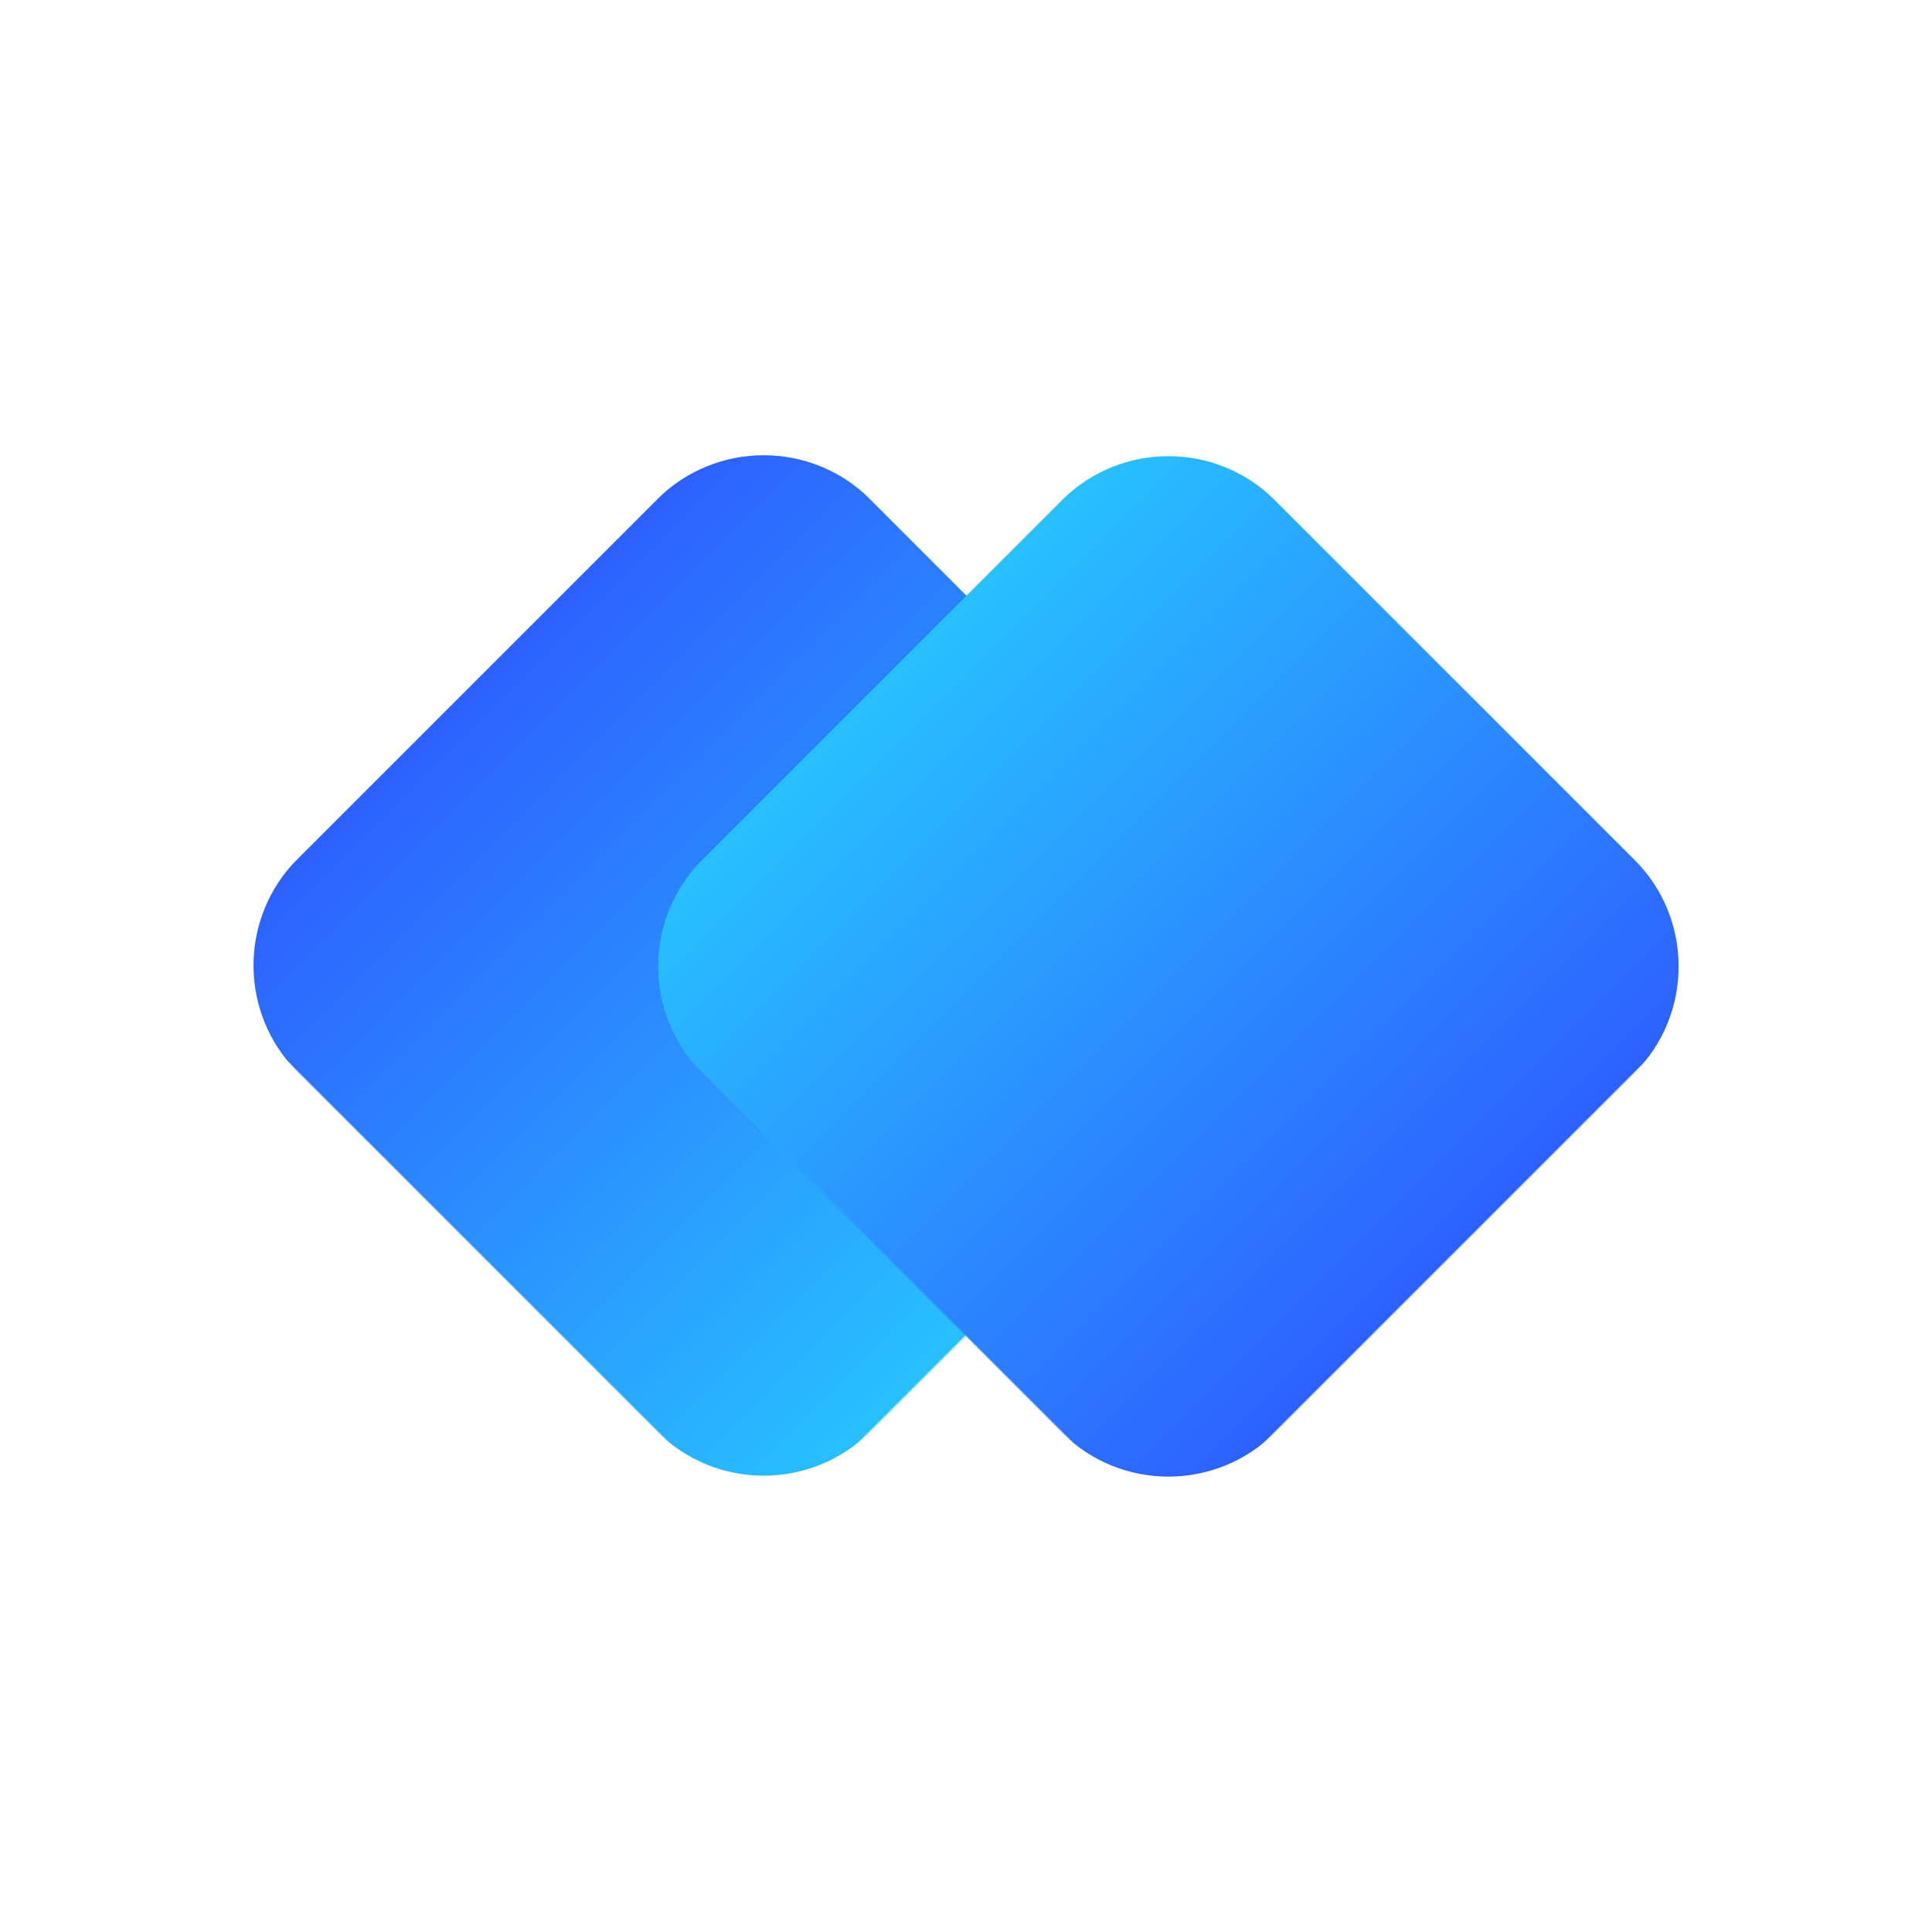
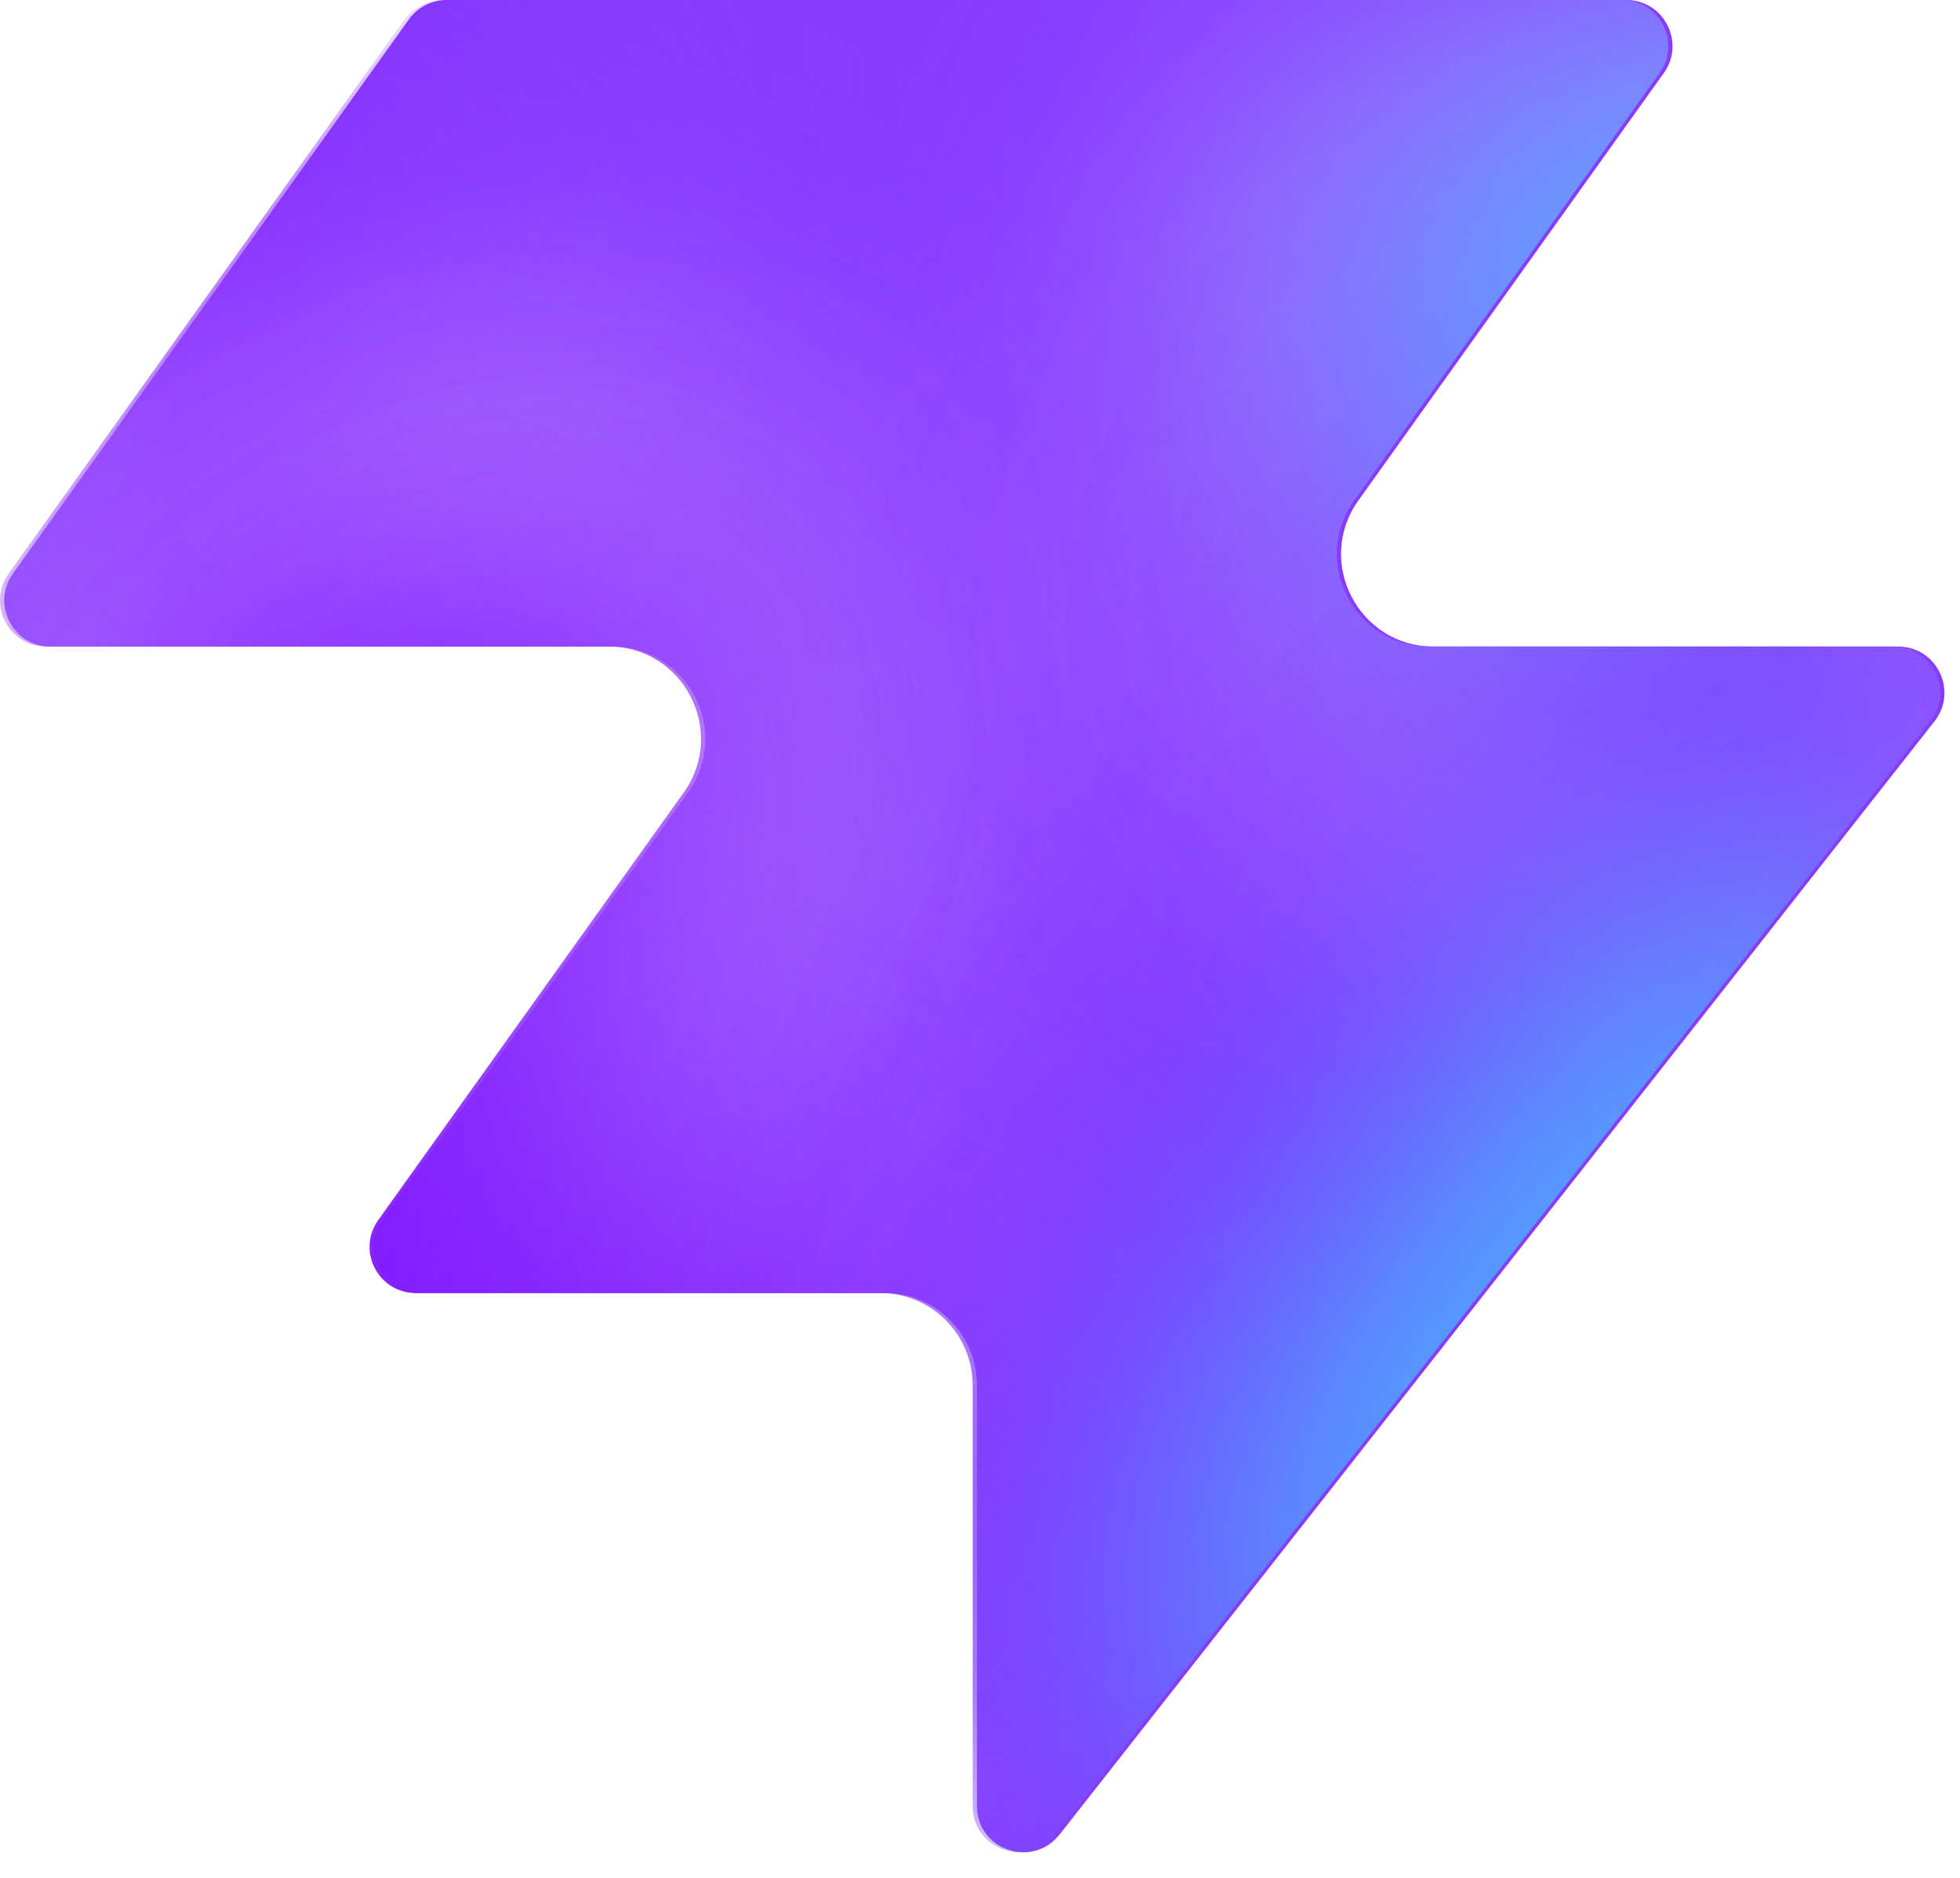
- <svg xmlns="http://www.w3.org/2000/svg" width="1024" height="1024" fill="none">
-   <defs>
-     <clipPath id="a" class="frame-clip frame-clip-def">
-       <rect width="1024" height="1024" rx="0" ry="0" />
-     </clipPath>
-   </defs>
-   <g class="frame-container-wrapper">
-     <g class="frame-container-blur">
-       <g class="frame-container-shadows" clip-path="url(#a)">
-         <g class="fills">
-           <rect width="1024" height="1024" class="frame-background" rx="0" ry="0" />
-         </g>
-         <g class="frame-children">
-           <defs>
-             <linearGradient id="b" x1="0" x2="1" y1=".5" y2=".5">
-               <stop offset="0" stop-color="#2d61ff" />
-               <stop offset="1" stop-color="#28bfff" />
-             </linearGradient>
-             <pattern id="c" width="429.3" height="429.3" x="190" y="297.3" patternUnits="userSpaceOnUse">
-               <path d="M0 0h429v429H0z" style="fill:url(#b)" />
-             </pattern>
-           </defs>
-           <rect width="429.3" height="429.3" x="190" y="297.3" fill="url(#c)" class="fills" rx="80" ry="80" transform="rotate(45 405 512)" />
-           <defs>
-             <linearGradient id="d" x1="0" x2="1" y1=".5" y2=".5">
-               <stop offset="0" stop-color="#28bfff" />
-               <stop offset="1" stop-color="#2d61ff" />
-             </linearGradient>
-             <pattern id="e" width="429.3" height="429.3" x="404.7" y="297.3" patternUnits="userSpaceOnUse">
-               <path d="M0 0h429v429H0z" style="fill:url(#d)" />
-             </pattern>
-           </defs>
-           <rect width="429.3" height="429.3" x="404.7" y="297.3" fill="url(#e)" class="fills" rx="80" ry="80" transform="rotate(45 619 512)" />
-         </g>
-       </g>
+ <svg xmlns="http://www.w3.org/2000/svg" width="48" height="46" fill="none" viewBox="0 0 48 46">
+   <path fill="#863bff" d="M25.946 44.938c-.664.845-2.021.375-2.021-.698V33.937a2.26 2.26 0 0 0-2.262-2.262H10.287c-.92 0-1.456-1.04-.92-1.788l7.48-10.471c1.07-1.497 0-3.578-1.842-3.578H1.237c-.92 0-1.456-1.04-.92-1.788L10.013.474c.214-.297.556-.474.92-.474h28.894c.92 0 1.456 1.04.92 1.788l-7.48 10.471c-1.07 1.498 0 3.579 1.842 3.579h11.377c.943 0 1.473 1.088.89 1.83L25.947 44.94z" style="fill:#863bff;fill:color(display-p3 .525 .23 1);fill-opacity:1" />
+   <mask id="a" width="48" height="46" x="0" y="0" maskUnits="userSpaceOnUse" style="mask-type:alpha">
+     <path fill="#000" d="M25.842 44.938c-.664.844-2.021.375-2.021-.698V33.937a2.26 2.26 0 0 0-2.262-2.262H10.183c-.92 0-1.456-1.04-.92-1.788l7.48-10.471c1.07-1.498 0-3.579-1.842-3.579H1.133c-.92 0-1.456-1.04-.92-1.787L9.91.473c.214-.297.556-.474.92-.474h28.894c.92 0 1.456 1.04.92 1.788l-7.48 10.471c-1.07 1.498 0 3.578 1.842 3.578h11.377c.943 0 1.473 1.088.89 1.832L25.843 44.94z" style="fill:#000;fill-opacity:1" />
+   </mask>
+   <g mask="url(#a)">
+     <g filter="url(#b)">
+       <ellipse cx="5.508" cy="14.704" fill="#ede6ff" rx="5.508" ry="14.704" style="fill:#ede6ff;fill:color(display-p3 .927 .903 1);fill-opacity:1" transform="matrix(.00324 1 1 -.00324 -4.47 31.516)" />
+     </g>
+     <g filter="url(#c)">
+       <ellipse cx="10.399" cy="29.851" fill="#ede6ff" rx="10.399" ry="29.851" style="fill:#ede6ff;fill:color(display-p3 .927 .903 1);fill-opacity:1" transform="matrix(.00324 1 1 -.00324 -39.328 7.883)" />
+     </g>
+     <g filter="url(#d)">
+       <ellipse cx="5.508" cy="30.487" fill="#7e14ff" rx="5.508" ry="30.487" style="fill:#7e14ff;fill:color(display-p3 .492 .077 1);fill-opacity:1" transform="rotate(89.814 -25.913 -14.639)scale(1 -1)" />
+     </g>
+     <g filter="url(#e)">
+       <ellipse cx="5.508" cy="30.599" fill="#7e14ff" rx="5.508" ry="30.599" style="fill:#7e14ff;fill:color(display-p3 .492 .077 1);fill-opacity:1" transform="rotate(89.814 -32.644 -3.334)scale(1 -1)" />
+     </g>
+     <g filter="url(#f)">
+       <ellipse cx="5.508" cy="30.599" fill="#7e14ff" rx="5.508" ry="30.599" style="fill:#7e14ff;fill:color(display-p3 .492 .077 1);fill-opacity:1" transform="matrix(.00324 1 1 -.00324 -34.34 30.47)" />
+     </g>
+     <g filter="url(#g)">
+       <ellipse cx="14.072" cy="22.078" fill="#ede6ff" rx="14.072" ry="22.078" style="fill:#ede6ff;fill:color(display-p3 .927 .903 1);fill-opacity:1" transform="rotate(93.35 24.506 48.493)scale(-1 1)" />
+     </g>
+     <g filter="url(#h)">
+       <ellipse cx="3.47" cy="21.501" fill="#7e14ff" rx="3.47" ry="21.501" style="fill:#7e14ff;fill:color(display-p3 .492 .077 1);fill-opacity:1" transform="rotate(89.009 28.708 47.59)scale(-1 1)" />
+     </g>
+     <g filter="url(#i)">
+       <ellipse cx="3.47" cy="21.501" fill="#7e14ff" rx="3.47" ry="21.501" style="fill:#7e14ff;fill:color(display-p3 .492 .077 1);fill-opacity:1" transform="rotate(89.009 28.708 47.59)scale(-1 1)" />
+     </g>
+     <g filter="url(#j)">
+       <ellipse cx=".387" cy="8.972" fill="#7e14ff" rx="4.407" ry="29.108" style="fill:#7e14ff;fill:color(display-p3 .492 .077 1);fill-opacity:1" transform="rotate(39.51 .387 8.972)" />
+     </g>
+     <g filter="url(#k)">
+       <ellipse cx="47.523" cy="-6.092" fill="#7e14ff" rx="4.407" ry="29.108" style="fill:#7e14ff;fill:color(display-p3 .492 .077 1);fill-opacity:1" transform="rotate(37.892 47.523 -6.092)" />
+     </g>
+     <g filter="url(#l)">
+       <ellipse cx="41.412" cy="6.333" fill="#47bfff" rx="5.971" ry="9.665" style="fill:#47bfff;fill:color(display-p3 .28 .748 1);fill-opacity:1" transform="rotate(37.892 41.412 6.333)" />
+     </g>
+     <g filter="url(#m)">
+       <ellipse cx="-1.879" cy="38.332" fill="#7e14ff" rx="4.407" ry="29.108" style="fill:#7e14ff;fill:color(display-p3 .492 .077 1);fill-opacity:1" transform="rotate(37.892 -1.88 38.332)" />
+     </g>
+     <g filter="url(#n)">
+       <ellipse cx="-1.879" cy="38.332" fill="#7e14ff" rx="4.407" ry="29.108" style="fill:#7e14ff;fill:color(display-p3 .492 .077 1);fill-opacity:1" transform="rotate(37.892 -1.88 38.332)" />
+     </g>
+     <g filter="url(#o)">
+       <ellipse cx="35.651" cy="29.907" fill="#7e14ff" rx="4.407" ry="29.108" style="fill:#7e14ff;fill:color(display-p3 .492 .077 1);fill-opacity:1" transform="rotate(37.892 35.651 29.907)" />
+     </g>
+     <g filter="url(#p)">
+       <ellipse cx="38.418" cy="32.4" fill="#47bfff" rx="5.971" ry="15.297" style="fill:#47bfff;fill:color(display-p3 .28 .748 1);fill-opacity:1" transform="rotate(37.892 38.418 32.4)" />
    </g>
  </g>
+   <defs>
+     <filter id="b" width="60.045" height="41.654" x="-19.77" y="16.149" color-interpolation-filters="sRGB" filterUnits="userSpaceOnUse">
+       <feFlood flood-opacity="0" result="BackgroundImageFix" />
+       <feBlend in="SourceGraphic" in2="BackgroundImageFix" result="shape" />
+       <feGaussianBlur result="effect1_foregroundBlur_2002_17158" stdDeviation="7.659" />
+     </filter>
+     <filter id="c" width="90.34" height="51.437" x="-54.613" y="-7.533" color-interpolation-filters="sRGB" filterUnits="userSpaceOnUse">
+       <feFlood flood-opacity="0" result="BackgroundImageFix" />
+       <feBlend in="SourceGraphic" in2="BackgroundImageFix" result="shape" />
+       <feGaussianBlur result="effect1_foregroundBlur_2002_17158" stdDeviation="7.659" />
+     </filter>
+     <filter id="d" width="79.355" height="29.4" x="-49.64" y="2.03" color-interpolation-filters="sRGB" filterUnits="userSpaceOnUse">
+       <feFlood flood-opacity="0" result="BackgroundImageFix" />
+       <feBlend in="SourceGraphic" in2="BackgroundImageFix" result="shape" />
+       <feGaussianBlur result="effect1_foregroundBlur_2002_17158" stdDeviation="4.596" />
+     </filter>
+     <filter id="e" width="79.579" height="29.4" x="-45.045" y="20.029" color-interpolation-filters="sRGB" filterUnits="userSpaceOnUse">
+       <feFlood flood-opacity="0" result="BackgroundImageFix" />
+       <feBlend in="SourceGraphic" in2="BackgroundImageFix" result="shape" />
+       <feGaussianBlur result="effect1_foregroundBlur_2002_17158" stdDeviation="4.596" />
+     </filter>
+     <filter id="f" width="79.579" height="29.4" x="-43.513" y="21.178" color-interpolation-filters="sRGB" filterUnits="userSpaceOnUse">
+       <feFlood flood-opacity="0" result="BackgroundImageFix" />
+       <feBlend in="SourceGraphic" in2="BackgroundImageFix" result="shape" />
+       <feGaussianBlur result="effect1_foregroundBlur_2002_17158" stdDeviation="4.596" />
+     </filter>
+     <filter id="g" width="74.749" height="58.852" x="15.756" y="-17.901" color-interpolation-filters="sRGB" filterUnits="userSpaceOnUse">
+       <feFlood flood-opacity="0" result="BackgroundImageFix" />
+       <feBlend in="SourceGraphic" in2="BackgroundImageFix" result="shape" />
+       <feGaussianBlur result="effect1_foregroundBlur_2002_17158" stdDeviation="7.659" />
+     </filter>
+     <filter id="h" width="61.377" height="25.362" x="23.548" y="2.284" color-interpolation-filters="sRGB" filterUnits="userSpaceOnUse">
+       <feFlood flood-opacity="0" result="BackgroundImageFix" />
+       <feBlend in="SourceGraphic" in2="BackgroundImageFix" result="shape" />
+       <feGaussianBlur result="effect1_foregroundBlur_2002_17158" stdDeviation="4.596" />
+     </filter>
+     <filter id="i" width="61.377" height="25.362" x="23.548" y="2.284" color-interpolation-filters="sRGB" filterUnits="userSpaceOnUse">
+       <feFlood flood-opacity="0" result="BackgroundImageFix" />
+       <feBlend in="SourceGraphic" in2="BackgroundImageFix" result="shape" />
+       <feGaussianBlur result="effect1_foregroundBlur_2002_17158" stdDeviation="4.596" />
+     </filter>
+     <filter id="j" width="56.045" height="63.649" x="-27.636" y="-22.853" color-interpolation-filters="sRGB" filterUnits="userSpaceOnUse">
+       <feFlood flood-opacity="0" result="BackgroundImageFix" />
+       <feBlend in="SourceGraphic" in2="BackgroundImageFix" result="shape" />
+       <feGaussianBlur result="effect1_foregroundBlur_2002_17158" stdDeviation="4.596" />
+     </filter>
+     <filter id="k" width="54.814" height="64.646" x="20.116" y="-38.415" color-interpolation-filters="sRGB" filterUnits="userSpaceOnUse">
+       <feFlood flood-opacity="0" result="BackgroundImageFix" />
+       <feBlend in="SourceGraphic" in2="BackgroundImageFix" result="shape" />
+       <feGaussianBlur result="effect1_foregroundBlur_2002_17158" stdDeviation="4.596" />
+     </filter>
+     <filter id="l" width="33.541" height="35.313" x="24.641" y="-11.323" color-interpolation-filters="sRGB" filterUnits="userSpaceOnUse">
+       <feFlood flood-opacity="0" result="BackgroundImageFix" />
+       <feBlend in="SourceGraphic" in2="BackgroundImageFix" result="shape" />
+       <feGaussianBlur result="effect1_foregroundBlur_2002_17158" stdDeviation="4.596" />
+     </filter>
+     <filter id="m" width="54.814" height="64.646" x="-29.286" y="6.009" color-interpolation-filters="sRGB" filterUnits="userSpaceOnUse">
+       <feFlood flood-opacity="0" result="BackgroundImageFix" />
+       <feBlend in="SourceGraphic" in2="BackgroundImageFix" result="shape" />
+       <feGaussianBlur result="effect1_foregroundBlur_2002_17158" stdDeviation="4.596" />
+     </filter>
+     <filter id="n" width="54.814" height="64.646" x="-29.286" y="6.009" color-interpolation-filters="sRGB" filterUnits="userSpaceOnUse">
+       <feFlood flood-opacity="0" result="BackgroundImageFix" />
+       <feBlend in="SourceGraphic" in2="BackgroundImageFix" result="shape" />
+       <feGaussianBlur result="effect1_foregroundBlur_2002_17158" stdDeviation="4.596" />
+     </filter>
+     <filter id="o" width="54.814" height="64.646" x="8.244" y="-2.416" color-interpolation-filters="sRGB" filterUnits="userSpaceOnUse">
+       <feFlood flood-opacity="0" result="BackgroundImageFix" />
+       <feBlend in="SourceGraphic" in2="BackgroundImageFix" result="shape" />
+       <feGaussianBlur result="effect1_foregroundBlur_2002_17158" stdDeviation="4.596" />
+     </filter>
+     <filter id="p" width="39.409" height="43.623" x="18.713" y="10.588" color-interpolation-filters="sRGB" filterUnits="userSpaceOnUse">
+       <feFlood flood-opacity="0" result="BackgroundImageFix" />
+       <feBlend in="SourceGraphic" in2="BackgroundImageFix" result="shape" />
+       <feGaussianBlur result="effect1_foregroundBlur_2002_17158" stdDeviation="4.596" />
+     </filter>
+   </defs>
</svg>
